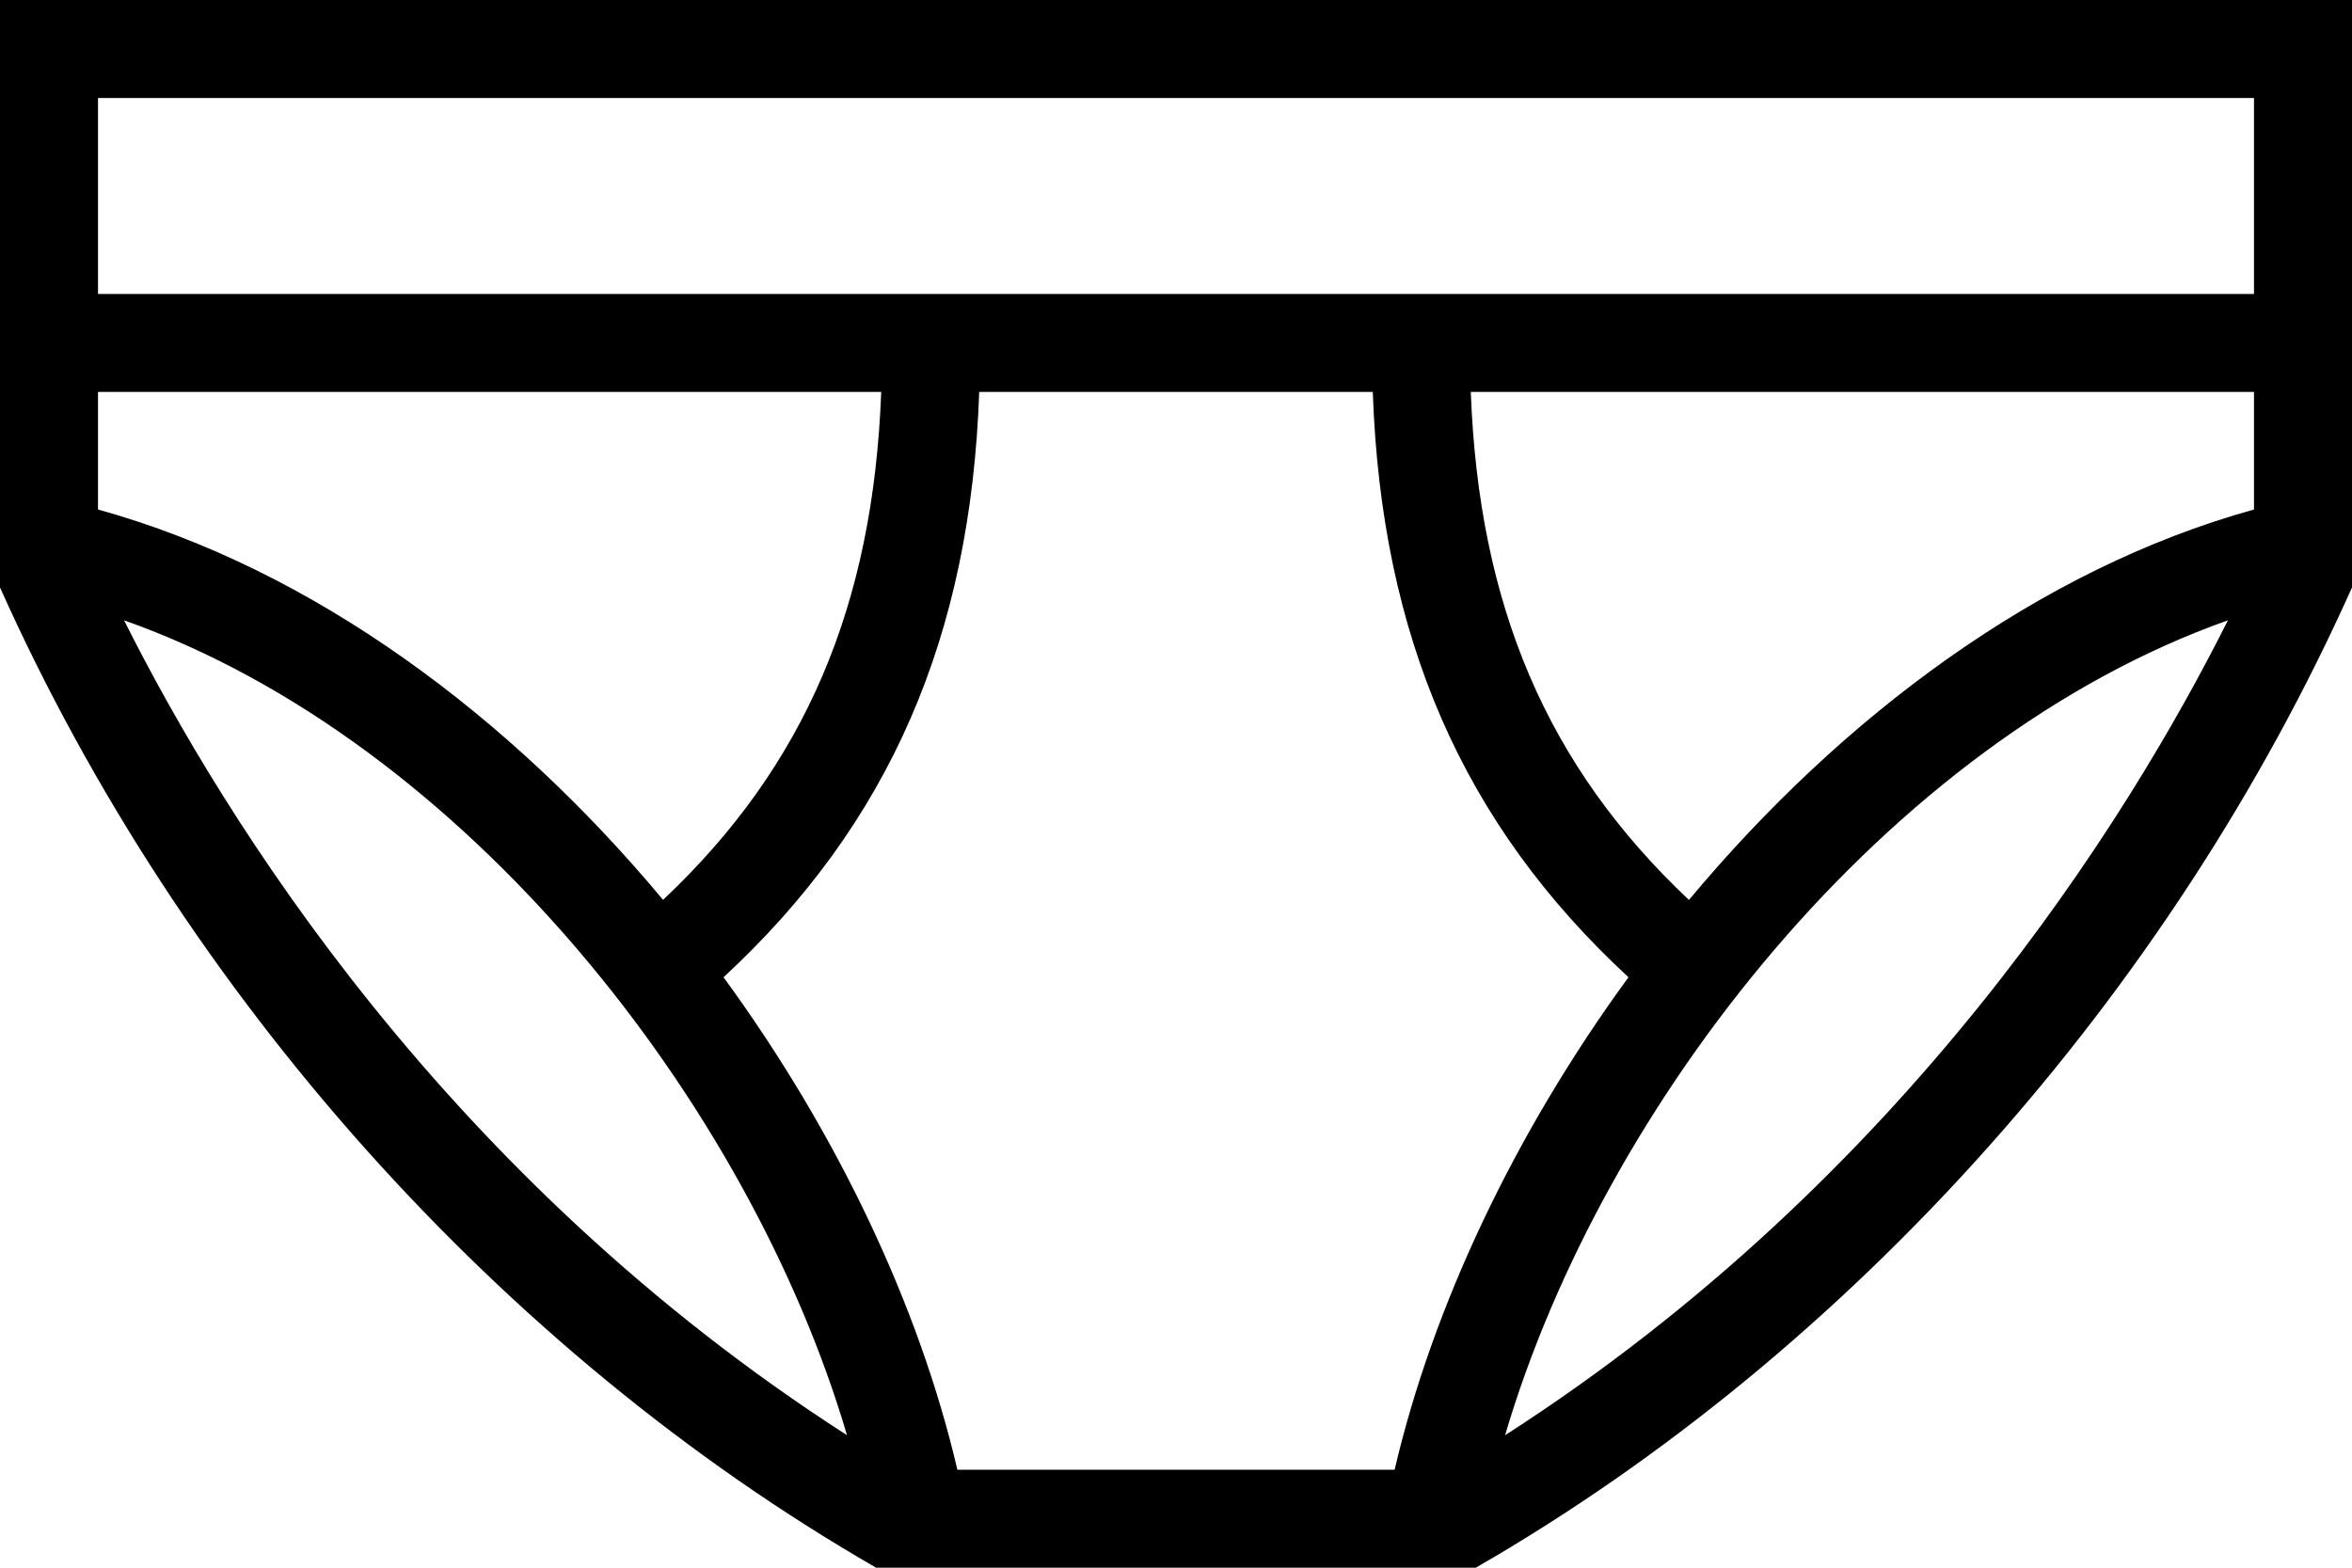
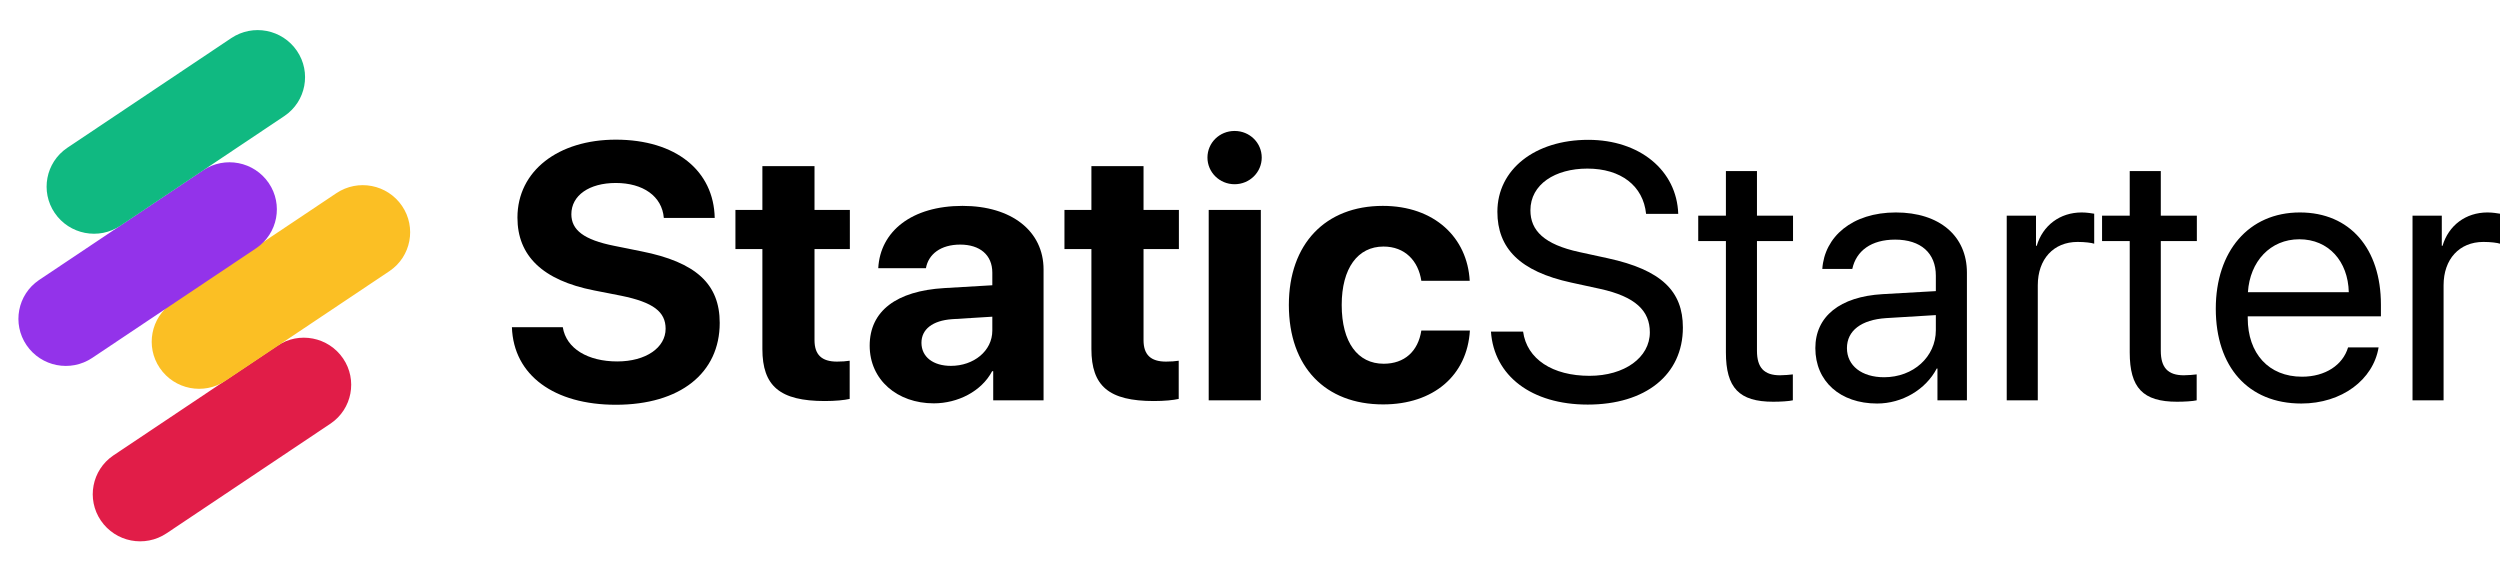
- <svg xmlns="http://www.w3.org/2000/svg" width="48px" height="32px" viewBox="0 0 48 32" version="1.1">
-   <g id="Assets" stroke="none" stroke-width="1" fill="none" fill-rule="evenodd">
-     <g id="Logo" transform="translate(-33, -175)" fill="currentColor">
-       <g id="logo" transform="translate(33, 175)">
-         <path d="M47.996,12 C44.274,20.312 37.76,27.6 30.122,31.998 L30.122,32 L17.88,32 C10.242,27.602 3.726,20.312 0.004,12 L0,12 L0,0 L48,0 L48,12 L47.996,12 L47.996,12 Z M28.016,8 L19.984,8 C19.81,12.986 18.158,16.81 14.766,19.948 C17.08,23.114 18.758,26.654 19.538,30 L28.462,30 C29.242,26.654 30.922,23.114 33.234,19.948 C29.842,16.81 28.19,12.988 28.016,8 Z M2.532,12.662 C4.588,16.762 9.126,24.052 17.286,29.296 C15.294,22.532 9.5,15.128 2.532,12.662 Z M45.468,12.662 C38.502,15.13 32.708,22.532 30.716,29.296 C38.876,24.052 43.412,16.762 45.468,12.662 Z M46,8 L30.016,8 C30.18,12.356 31.564,15.632 34.468,18.37 C37.584,14.636 41.594,11.622 46,10.4 L46,8 Z M2,8 L2,10.4 C6.406,11.622 10.418,14.634 13.532,18.368 C16.436,15.632 17.82,12.356 17.984,8 L2,8 Z M46,6 L46,2 L2,2 L2,6 L46,6 Z" id="Shape" />
+ <svg xmlns="http://www.w3.org/2000/svg" width="210px" height="48px" viewBox="0 0 210 48" version="1.1">
+   <g id="Page-1" stroke="none" stroke-width="1" fill="none" fill-rule="evenodd">
+     <g id="Stock" transform="translate(-239, -22)">
+       <g id="Group-2" transform="translate(239, 22.90513)">
+         <g id="StaticStarter" transform="translate(43, 10.09487)" fill="currentColor" fill-rule="nonzero">
+           <path d="M0,16.482 C0.135,20.539 3.569,23 8.728,23 C14.142,23 17.456,20.33 17.456,16.124 C17.456,12.857 15.461,11.023 10.887,10.113 L8.593,9.65 C6.044,9.143 4.994,8.323 4.994,6.995 C4.994,5.414 6.494,4.37 8.728,4.37 C11.007,4.37 12.612,5.474 12.762,7.309 L17.036,7.309 C16.961,3.356 13.782,0.731 8.728,0.731 C3.914,0.731 0.465,3.341 0.465,7.279 C0.465,10.486 2.579,12.544 6.898,13.394 L9.178,13.842 C11.892,14.394 12.912,15.199 12.912,16.616 C12.912,18.197 11.262,19.361 8.848,19.361 C6.389,19.361 4.559,18.287 4.274,16.482 L0,16.482 Z" id="Path" />
+           <path d="M21.04,2.953 L21.04,6.637 L18.776,6.637 L18.776,9.919 L21.04,9.919 L21.04,18.316 C21.04,21.434 22.51,22.687 26.289,22.687 C27.174,22.687 27.923,22.612 28.373,22.508 L28.373,19.301 C28.103,19.346 27.698,19.375 27.309,19.375 C26.019,19.375 25.419,18.794 25.419,17.571 L25.419,9.919 L28.388,9.919 L28.388,6.637 L25.419,6.637 L25.419,2.953 L21.04,2.953 Z" id="Path" />
+           <path d="M36.876,19.733 C35.392,19.733 34.402,18.988 34.402,17.794 C34.402,16.661 35.332,15.93 36.966,15.811 L40.355,15.602 L40.355,16.765 C40.355,18.495 38.781,19.733 36.876,19.733 Z M35.437,22.881 C37.446,22.881 39.441,21.881 40.34,20.181 L40.43,20.181 L40.43,22.627 L44.659,22.627 L44.659,11.634 C44.659,8.412 41.975,6.294 37.851,6.294 C33.592,6.294 30.938,8.427 30.773,11.53 L34.777,11.53 C34.987,10.351 36.021,9.546 37.656,9.546 C39.306,9.546 40.355,10.411 40.355,11.903 L40.355,12.962 L36.306,13.2 C32.302,13.439 30.053,15.125 30.053,18.033 C30.053,20.912 32.377,22.881 35.437,22.881 Z" id="Shape" />
+           <path d="M48.678,2.953 L48.678,6.637 L46.414,6.637 L46.414,9.919 L48.678,9.919 L48.678,18.316 C48.678,21.434 50.148,22.687 53.927,22.687 C54.812,22.687 55.562,22.612 56.012,22.508 L56.012,19.301 C55.742,19.346 55.337,19.375 54.947,19.375 C53.657,19.375 53.057,18.794 53.057,17.571 L53.057,9.919 L56.027,9.919 L56.027,6.637 L53.057,6.637 L53.057,2.953 L48.678,2.953 Z" id="Path" />
+           <path d="M58.531,22.627 L62.91,22.627 L62.91,6.637 L58.531,6.637 L58.531,22.627 Z M60.706,4.475 C61.98,4.475 62.985,3.46 62.985,2.237 C62.985,0.999 61.98,0 60.706,0 C59.431,0 58.426,0.999 58.426,2.237 C58.426,3.46 59.431,4.475 60.706,4.475 Z" id="Shape" />
+           <path d="M80.456,12.589 C80.261,8.964 77.502,6.294 73.153,6.294 C68.339,6.294 65.264,9.486 65.264,14.617 C65.264,19.838 68.339,22.97 73.183,22.97 C77.412,22.97 80.246,20.539 80.471,16.765 L76.392,16.765 C76.122,18.51 74.982,19.554 73.227,19.554 C71.053,19.554 69.703,17.765 69.703,14.617 C69.703,11.53 71.053,9.71 73.212,9.71 C75.012,9.71 76.137,10.903 76.392,12.589 L80.456,12.589 Z" id="Path" />
+           <path d="M82.24,16.855 C82.495,20.569 85.645,22.985 90.368,22.985 C95.212,22.985 98.362,20.494 98.362,16.512 C98.362,13.469 96.577,11.679 92.063,10.695 L89.664,10.173 C86.709,9.531 85.555,8.368 85.555,6.667 C85.555,4.475 87.639,3.162 90.338,3.162 C93.158,3.162 95.032,4.609 95.272,6.966 L97.972,6.966 C97.852,3.311 94.732,0.746 90.413,0.746 C85.929,0.746 82.78,3.237 82.78,6.787 C82.78,9.844 84.655,11.798 88.989,12.738 L91.388,13.26 C94.387,13.916 95.587,15.11 95.587,16.914 C95.587,19.032 93.458,20.569 90.518,20.569 C87.414,20.569 85.255,19.167 84.94,16.855 L82.24,16.855 Z" id="Path" />
+           <path d="M101.976,3.371 L101.976,7.115 L99.651,7.115 L99.651,9.248 L101.976,9.248 L101.976,18.6 C101.976,21.583 103.085,22.746 105.95,22.746 C106.565,22.746 107.284,22.702 107.599,22.627 L107.599,20.449 C107.419,20.479 106.82,20.524 106.52,20.524 C105.185,20.524 104.585,19.883 104.585,18.466 L104.585,9.248 L107.614,9.248 L107.614,7.115 L104.585,7.115 L104.585,3.371 L101.976,3.371 Z" id="Path" />
+           <path d="M115.262,20.688 C113.388,20.688 112.143,19.719 112.143,18.242 C112.143,16.78 113.343,15.855 115.442,15.721 L119.611,15.468 L119.611,16.735 C119.611,18.973 117.722,20.688 115.262,20.688 Z M114.678,22.896 C116.777,22.896 118.757,21.732 119.686,19.957 L119.746,19.957 L119.746,22.627 L122.221,22.627 L122.221,11.903 C122.221,8.815 119.911,6.846 116.252,6.846 C112.563,6.846 110.254,8.905 110.074,11.589 L112.593,11.589 C112.923,10.068 114.183,9.128 116.192,9.128 C118.352,9.128 119.611,10.262 119.611,12.156 L119.611,13.454 L115.142,13.708 C111.543,13.916 109.489,15.587 109.489,18.242 C109.489,21.031 111.573,22.896 114.678,22.896 Z" id="Shape" />
+           <path d="M125.565,22.627 L128.174,22.627 L128.174,12.962 C128.174,10.769 129.494,9.322 131.519,9.322 C132.148,9.322 132.703,9.397 132.913,9.471 L132.913,6.951 C132.703,6.921 132.313,6.846 131.863,6.846 C130.034,6.846 128.594,7.935 128.084,9.65 L128.024,9.65 L128.024,7.115 L125.565,7.115 L125.565,22.627 Z" id="Path" />
+           <path d="M135.897,3.371 L135.897,7.115 L133.573,7.115 L133.573,9.248 L135.897,9.248 L135.897,18.6 C135.897,21.583 137.007,22.746 139.872,22.746 C140.486,22.746 141.206,22.702 141.521,22.627 L141.521,20.449 C141.341,20.479 140.741,20.524 140.441,20.524 C139.107,20.524 138.507,19.883 138.507,18.466 L138.507,9.248 L141.536,9.248 L141.536,7.115 L138.507,7.115 L138.507,3.371 L135.897,3.371 Z" id="Path" />
+           <path d="M150.144,9.099 C152.603,9.099 154.238,10.948 154.298,13.543 L145.825,13.543 C145.99,10.963 147.7,9.099 150.144,9.099 Z M154.238,18.182 C153.803,19.644 152.349,20.643 150.369,20.643 C147.565,20.643 145.81,18.689 145.81,15.721 L145.81,15.572 L156.997,15.572 L156.997,14.588 C156.997,9.889 154.403,6.846 150.189,6.846 C145.885,6.846 143.126,10.113 143.126,14.931 C143.126,19.808 145.84,22.896 150.309,22.896 C153.713,22.896 156.353,20.897 156.802,18.182 L154.238,18.182 Z" id="Shape" />
+           <path d="M159.652,22.627 L162.261,22.627 L162.261,12.962 C162.261,10.769 163.581,9.322 165.605,9.322 C166.235,9.322 166.79,9.397 167,9.471 L167,6.951 C166.79,6.921 166.4,6.846 165.95,6.846 C164.121,6.846 162.681,7.935 162.171,9.65 L162.111,9.65 L162.111,7.115 L159.652,7.115 L159.652,22.627 Z" id="Path" />
+         </g>
+         <g id="Group">
+           <path d="M10.35,32.021 L26.911,32.085 C29.103,32.093 30.879,33.868 30.887,36.061 C30.895,38.231 29.142,39.998 26.972,40.006 C26.962,40.006 26.952,40.006 26.942,40.006 L10.381,39.943 C8.188,39.934 6.413,38.159 6.405,35.967 C6.397,33.796 8.149,32.03 10.32,32.021 C10.33,32.021 10.34,32.021 10.35,32.021 Z" id="Rectangle" fill="#E11D48" transform="translate(18.64593, 36.01368) rotate(-34) translate(-18.64593, -36.01368) " />
+           <path d="M15.302,19.209 L31.863,19.273 C34.056,19.281 35.831,21.056 35.839,23.249 C35.847,25.419 34.095,27.186 31.924,27.194 C31.914,27.194 31.904,27.194 31.894,27.194 L15.333,27.131 C13.141,27.122 11.365,25.347 11.357,23.155 C11.349,20.984 13.102,19.218 15.272,19.209 C15.282,19.209 15.292,19.209 15.302,19.209 Z" id="Rectangle" fill="#FBBF24" transform="translate(23.59807, 23.20164) rotate(-34) translate(-23.59807, -23.20164) " />
+           <path d="M4.106,17.287 L20.667,17.351 C22.859,17.359 24.635,19.134 24.643,21.327 C24.651,23.497 22.898,25.264 20.728,25.272 C20.718,25.272 20.708,25.272 20.698,25.272 L4.137,25.209 C1.944,25.2 0.169,23.425 0.161,21.233 C0.153,19.062 1.905,17.296 4.076,17.287 C4.086,17.287 4.096,17.287 4.106,17.287 Z" id="Rectangle" fill="#9333EA" transform="translate(12.40193, 21.27984) rotate(-34) translate(-12.40193, -21.27984) " />
+           <path d="M6.475,6.184 L23.035,6.247 C25.228,6.256 27.003,8.031 27.011,10.223 C27.02,12.394 25.267,14.16 23.096,14.168 C23.086,14.169 23.076,14.169 23.066,14.168 L6.505,14.105 C4.313,14.097 2.538,12.321 2.529,10.129 C2.521,7.958 4.274,6.192 6.445,6.184 C6.455,6.184 6.465,6.184 6.475,6.184 Z" id="Rectangle" fill="#10B981" transform="translate(14.77034, 10.17607) rotate(-34) translate(-14.77034, -10.17607) " />
+         </g>
      </g>
    </g>
  </g>
</svg>
